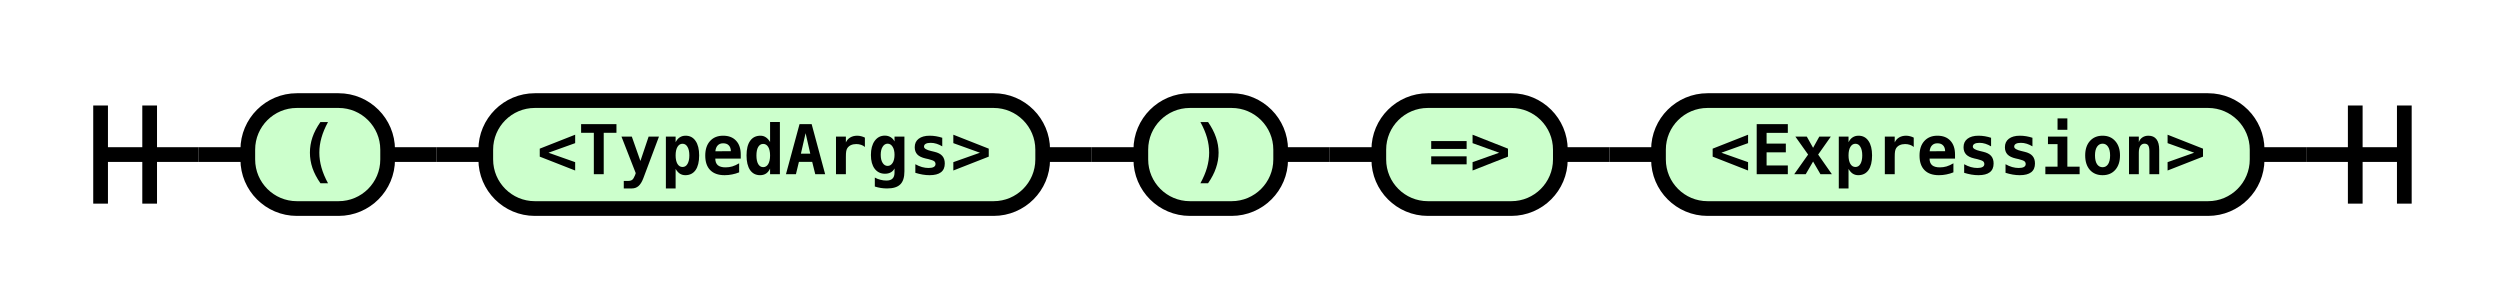
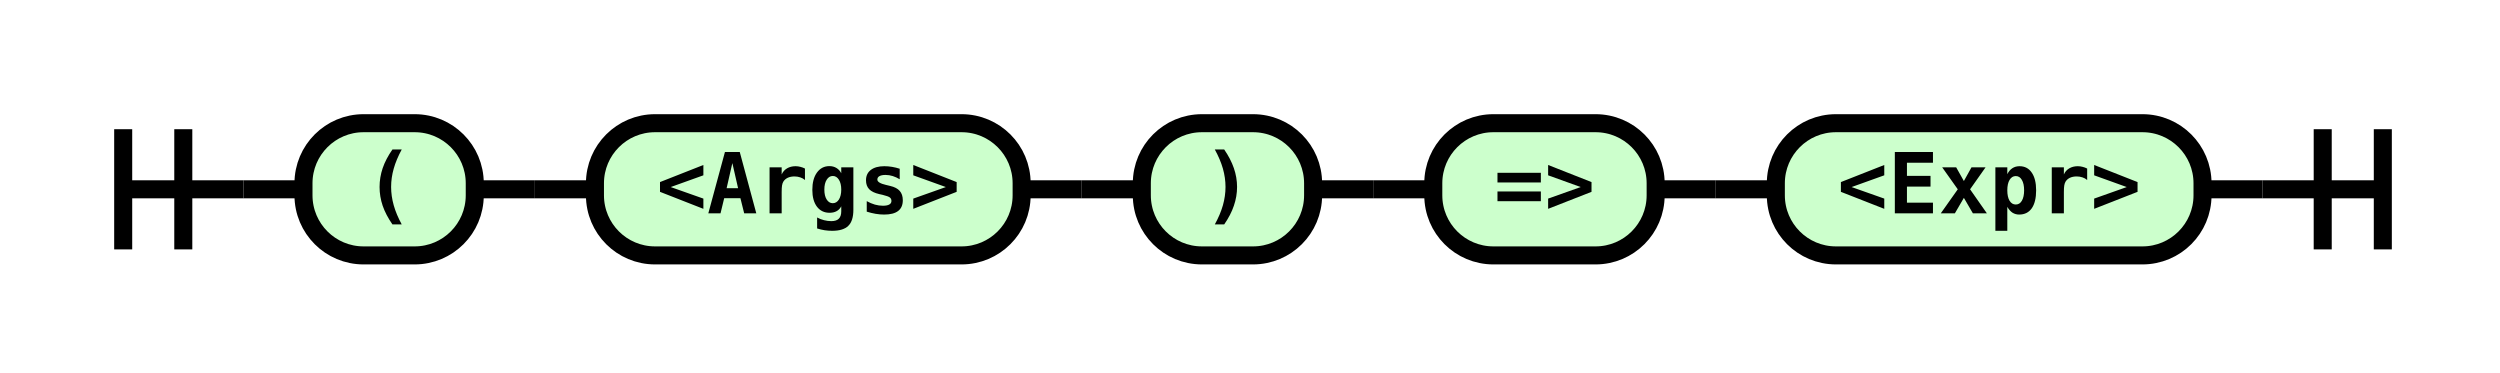
- <svg xmlns="http://www.w3.org/2000/svg" class="railroad-diagram" height="62" viewBox="0 0 509.5 62" width="509.5">
+ <svg xmlns="http://www.w3.org/2000/svg" class="railroad-diagram" height="62" viewBox="0 0 416.0 62" width="416.0">
  <g transform="translate(.5 .5)">
    <style>/*  */
	svg.railroad-diagram {
		background-color:hsl(30,20%,95%);
	}
	svg.railroad-diagram path {
		stroke-width:3;
		stroke:black;
		fill:rgba(0,0,0,0);
	}
	svg.railroad-diagram text {
		font:bold 14px monospace;
		text-anchor:middle;
	}
	svg.railroad-diagram text.label{
		text-anchor:start;
	}
	svg.railroad-diagram text.comment{
		font:italic 12px monospace;
	}
	svg.railroad-diagram rect{
		stroke-width:3;
		stroke:black;
		fill:hsl(120,100%,90%);
	}
	svg.railroad-diagram rect.group-box {
		stroke: gray;
		stroke-dasharray: 10 5;
		fill: none;
	}

/*  */
</style>
    <g>
      <path d="M20 21v20m10 -20v20m-10 -10h20" />
    </g>
    <path d="M40 31h10" />
    <g>
      <path d="M50 31h0.0" />
-       <path d="M459.5 31h0.0" />
+       <path d="M366.0 31h0.0" />
      <g class="terminal ">
        <path d="M50.0 31h0.0" />
        <path d="M78.5 31h0.0" />
        <rect height="22" rx="10" ry="10" width="28.5" x="50.0" y="20" />
        <text x="64.25" y="35">(</text>
      </g>
      <path d="M78.5 31h10" />
      <path d="M88.5 31h10" />
      <g class="terminal ">
        <path d="M98.5 31h0.0" />
-         <path d="M212.0 31h0.0" />
-         <rect height="22" rx="10" ry="10" width="113.5" x="98.5" y="20" />
-         <text x="155.25" y="35">&lt;TypedArgs&gt;</text>
+         <path d="M169.5 31h0.0" />
+         <rect height="22" rx="10" ry="10" width="71.0" x="98.5" y="20" />
+         <text x="134.0" y="35">&lt;Args&gt;</text>
      </g>
-       <path d="M212.0 31h10" />
-       <path d="M222.0 31h10" />
+       <path d="M169.5 31h10" />
+       <path d="M179.5 31h10" />
      <g class="terminal ">
-         <path d="M232.0 31h0.0" />
-         <path d="M260.5 31h0.0" />
-         <rect height="22" rx="10" ry="10" width="28.5" x="232.0" y="20" />
-         <text x="246.25" y="35">)</text>
+         <path d="M189.5 31h0.0" />
+         <path d="M218.0 31h0.0" />
+         <rect height="22" rx="10" ry="10" width="28.5" x="189.5" y="20" />
+         <text x="203.75" y="35">)</text>
      </g>
-       <path d="M260.5 31h10" />
-       <path d="M270.5 31h10" />
+       <path d="M218.0 31h10" />
+       <path d="M228.0 31h10" />
      <g class="terminal ">
-         <path d="M280.5 31h0.0" />
-         <path d="M317.5 31h0.0" />
-         <rect height="22" rx="10" ry="10" width="37.0" x="280.5" y="20" />
-         <text x="299.0" y="35">=&gt;</text>
+         <path d="M238.0 31h0.0" />
+         <path d="M275.0 31h0.0" />
+         <rect height="22" rx="10" ry="10" width="37.0" x="238.0" y="20" />
+         <text x="256.5" y="35">=&gt;</text>
      </g>
-       <path d="M317.5 31h10" />
-       <path d="M327.5 31h10" />
+       <path d="M275.0 31h10" />
+       <path d="M285.0 31h10" />
      <g class="terminal ">
-         <path d="M337.5 31h0.0" />
-         <path d="M459.5 31h0.0" />
-         <rect height="22" rx="10" ry="10" width="122.0" x="337.5" y="20" />
-         <text x="398.5" y="35">&lt;Expression&gt;</text>
+         <path d="M295.0 31h0.0" />
+         <path d="M366.0 31h0.0" />
+         <rect height="22" rx="10" ry="10" width="71.0" x="295.0" y="20" />
+         <text x="330.5" y="35">&lt;Expr&gt;</text>
      </g>
    </g>
-     <path d="M459.5 31h10" />
-     <path d="M 469.5 31 h 20 m -10 -10 v 20 m 10 -20 v 20" />
+     <path d="M366.0 31h10" />
+     <path d="M 376.0 31 h 20 m -10 -10 v 20 m 10 -20 v 20" />
  </g>
</svg>
